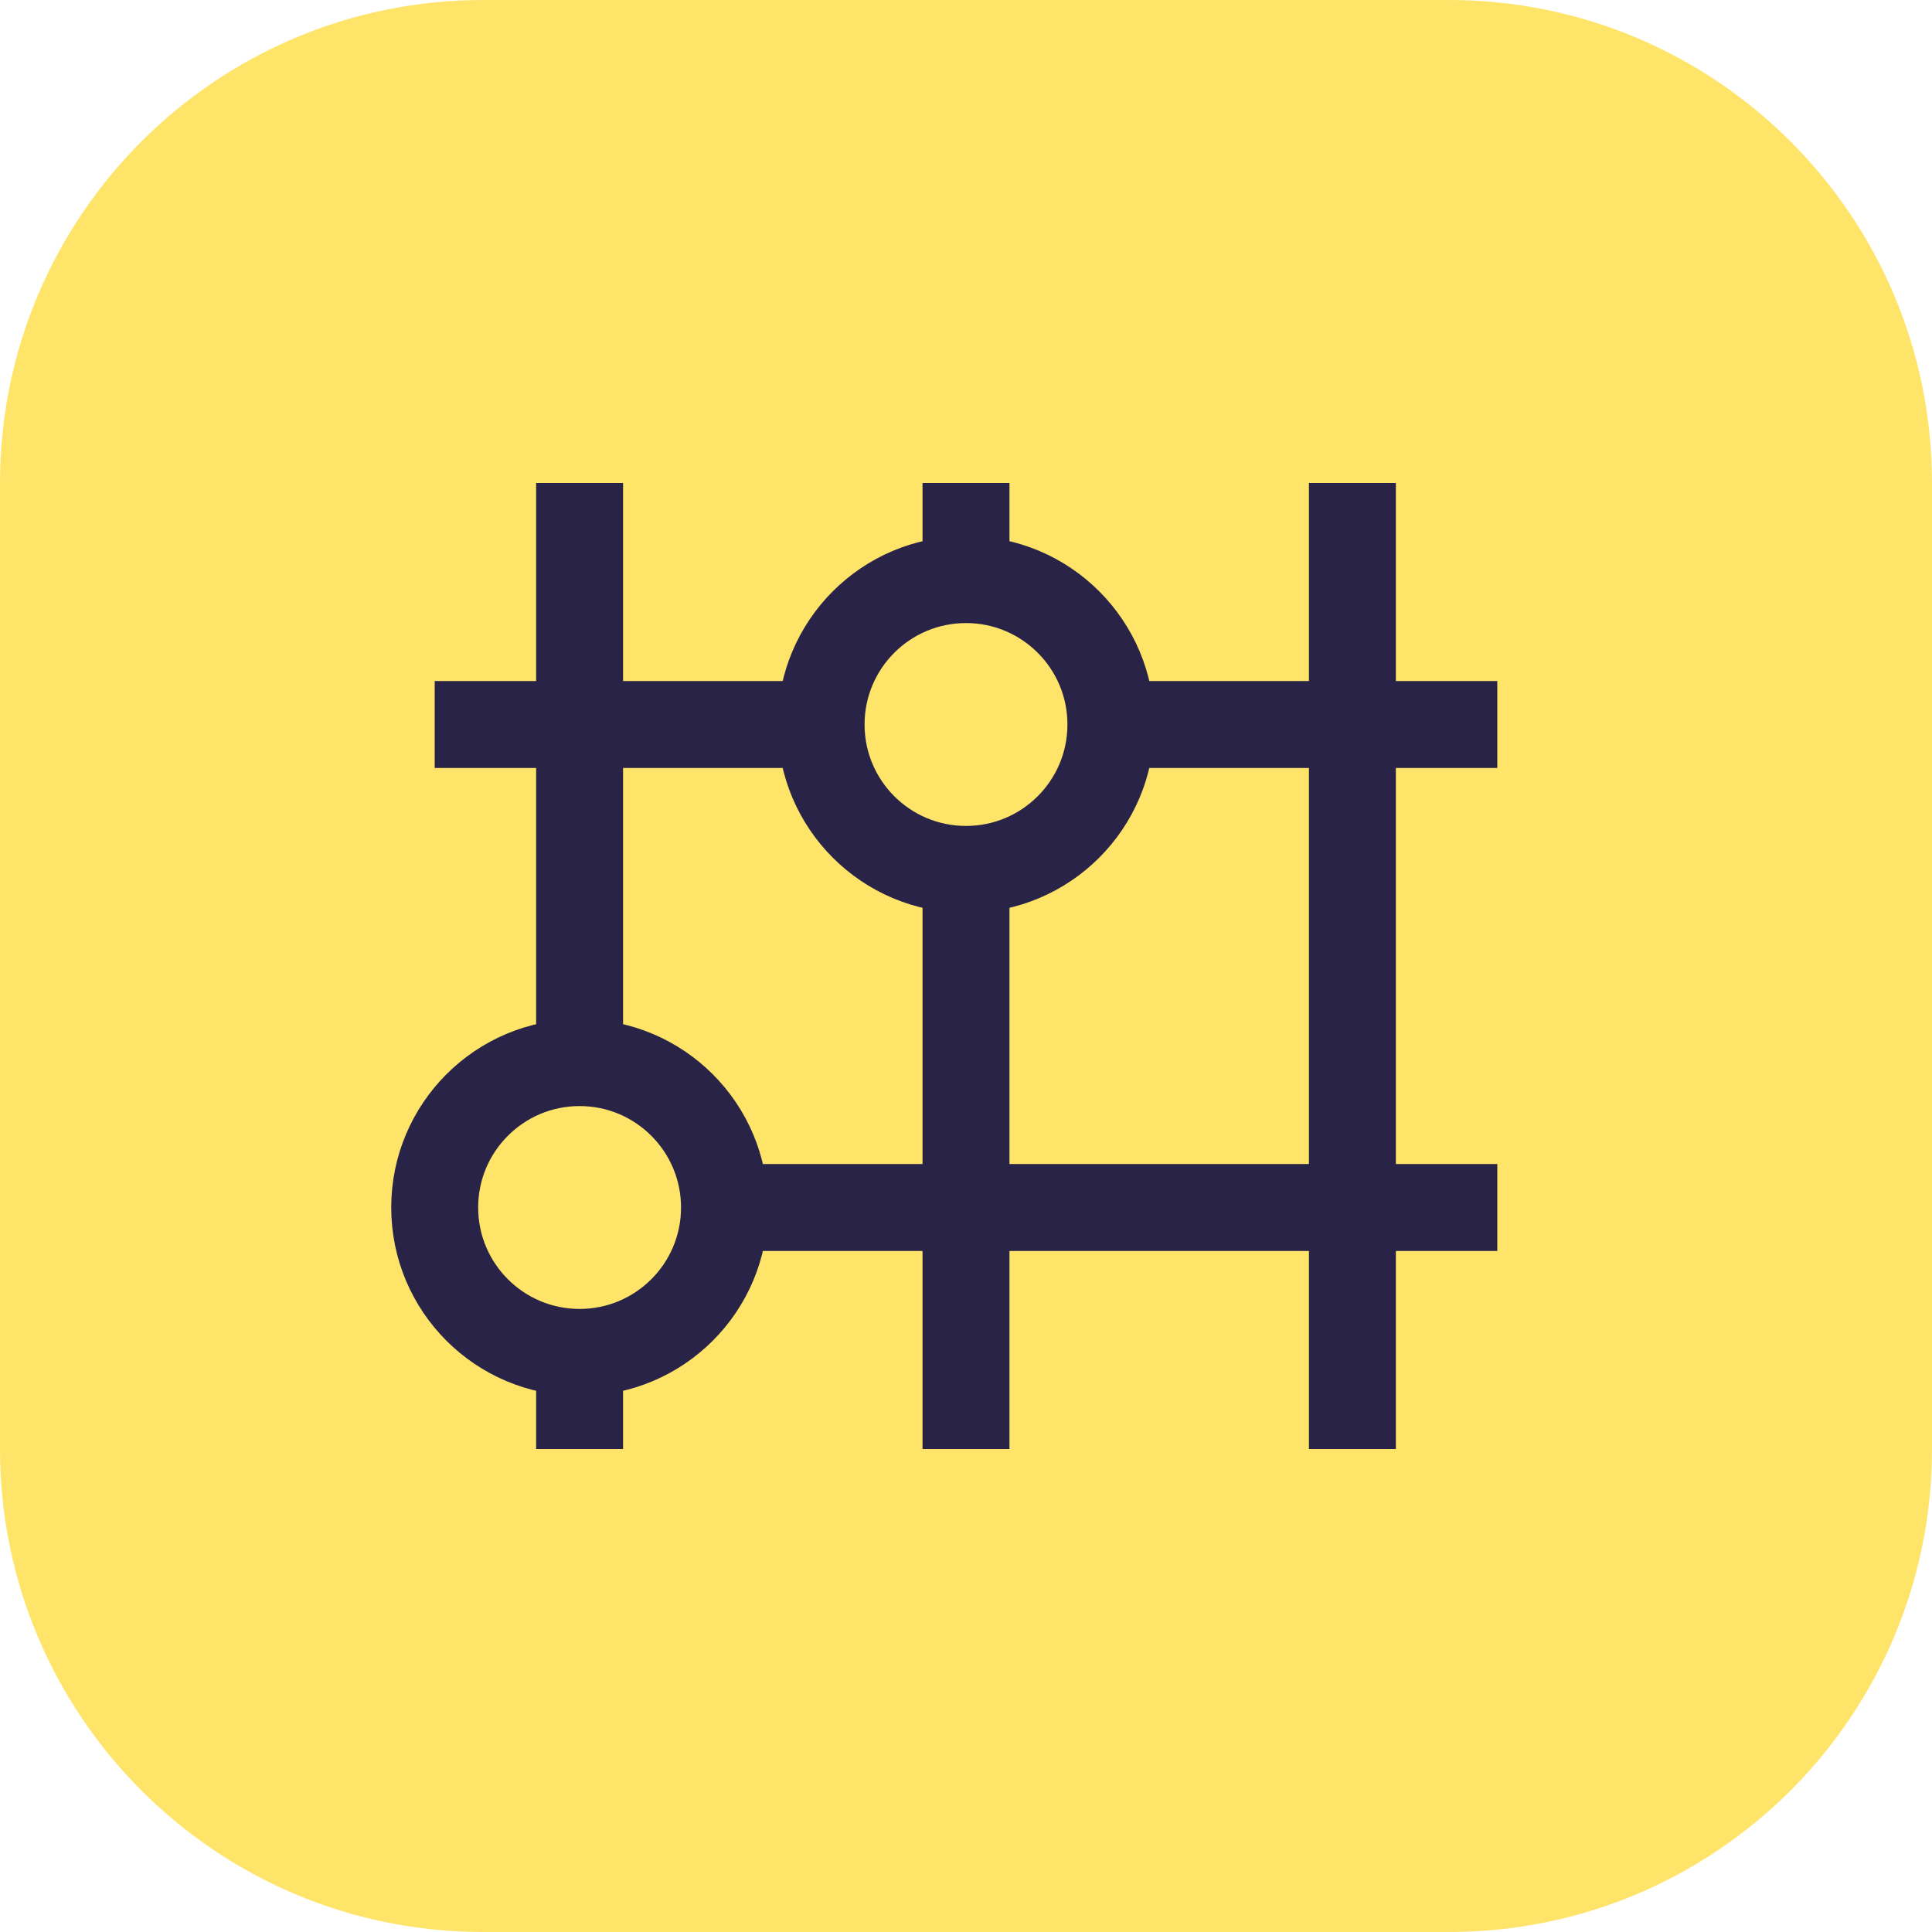
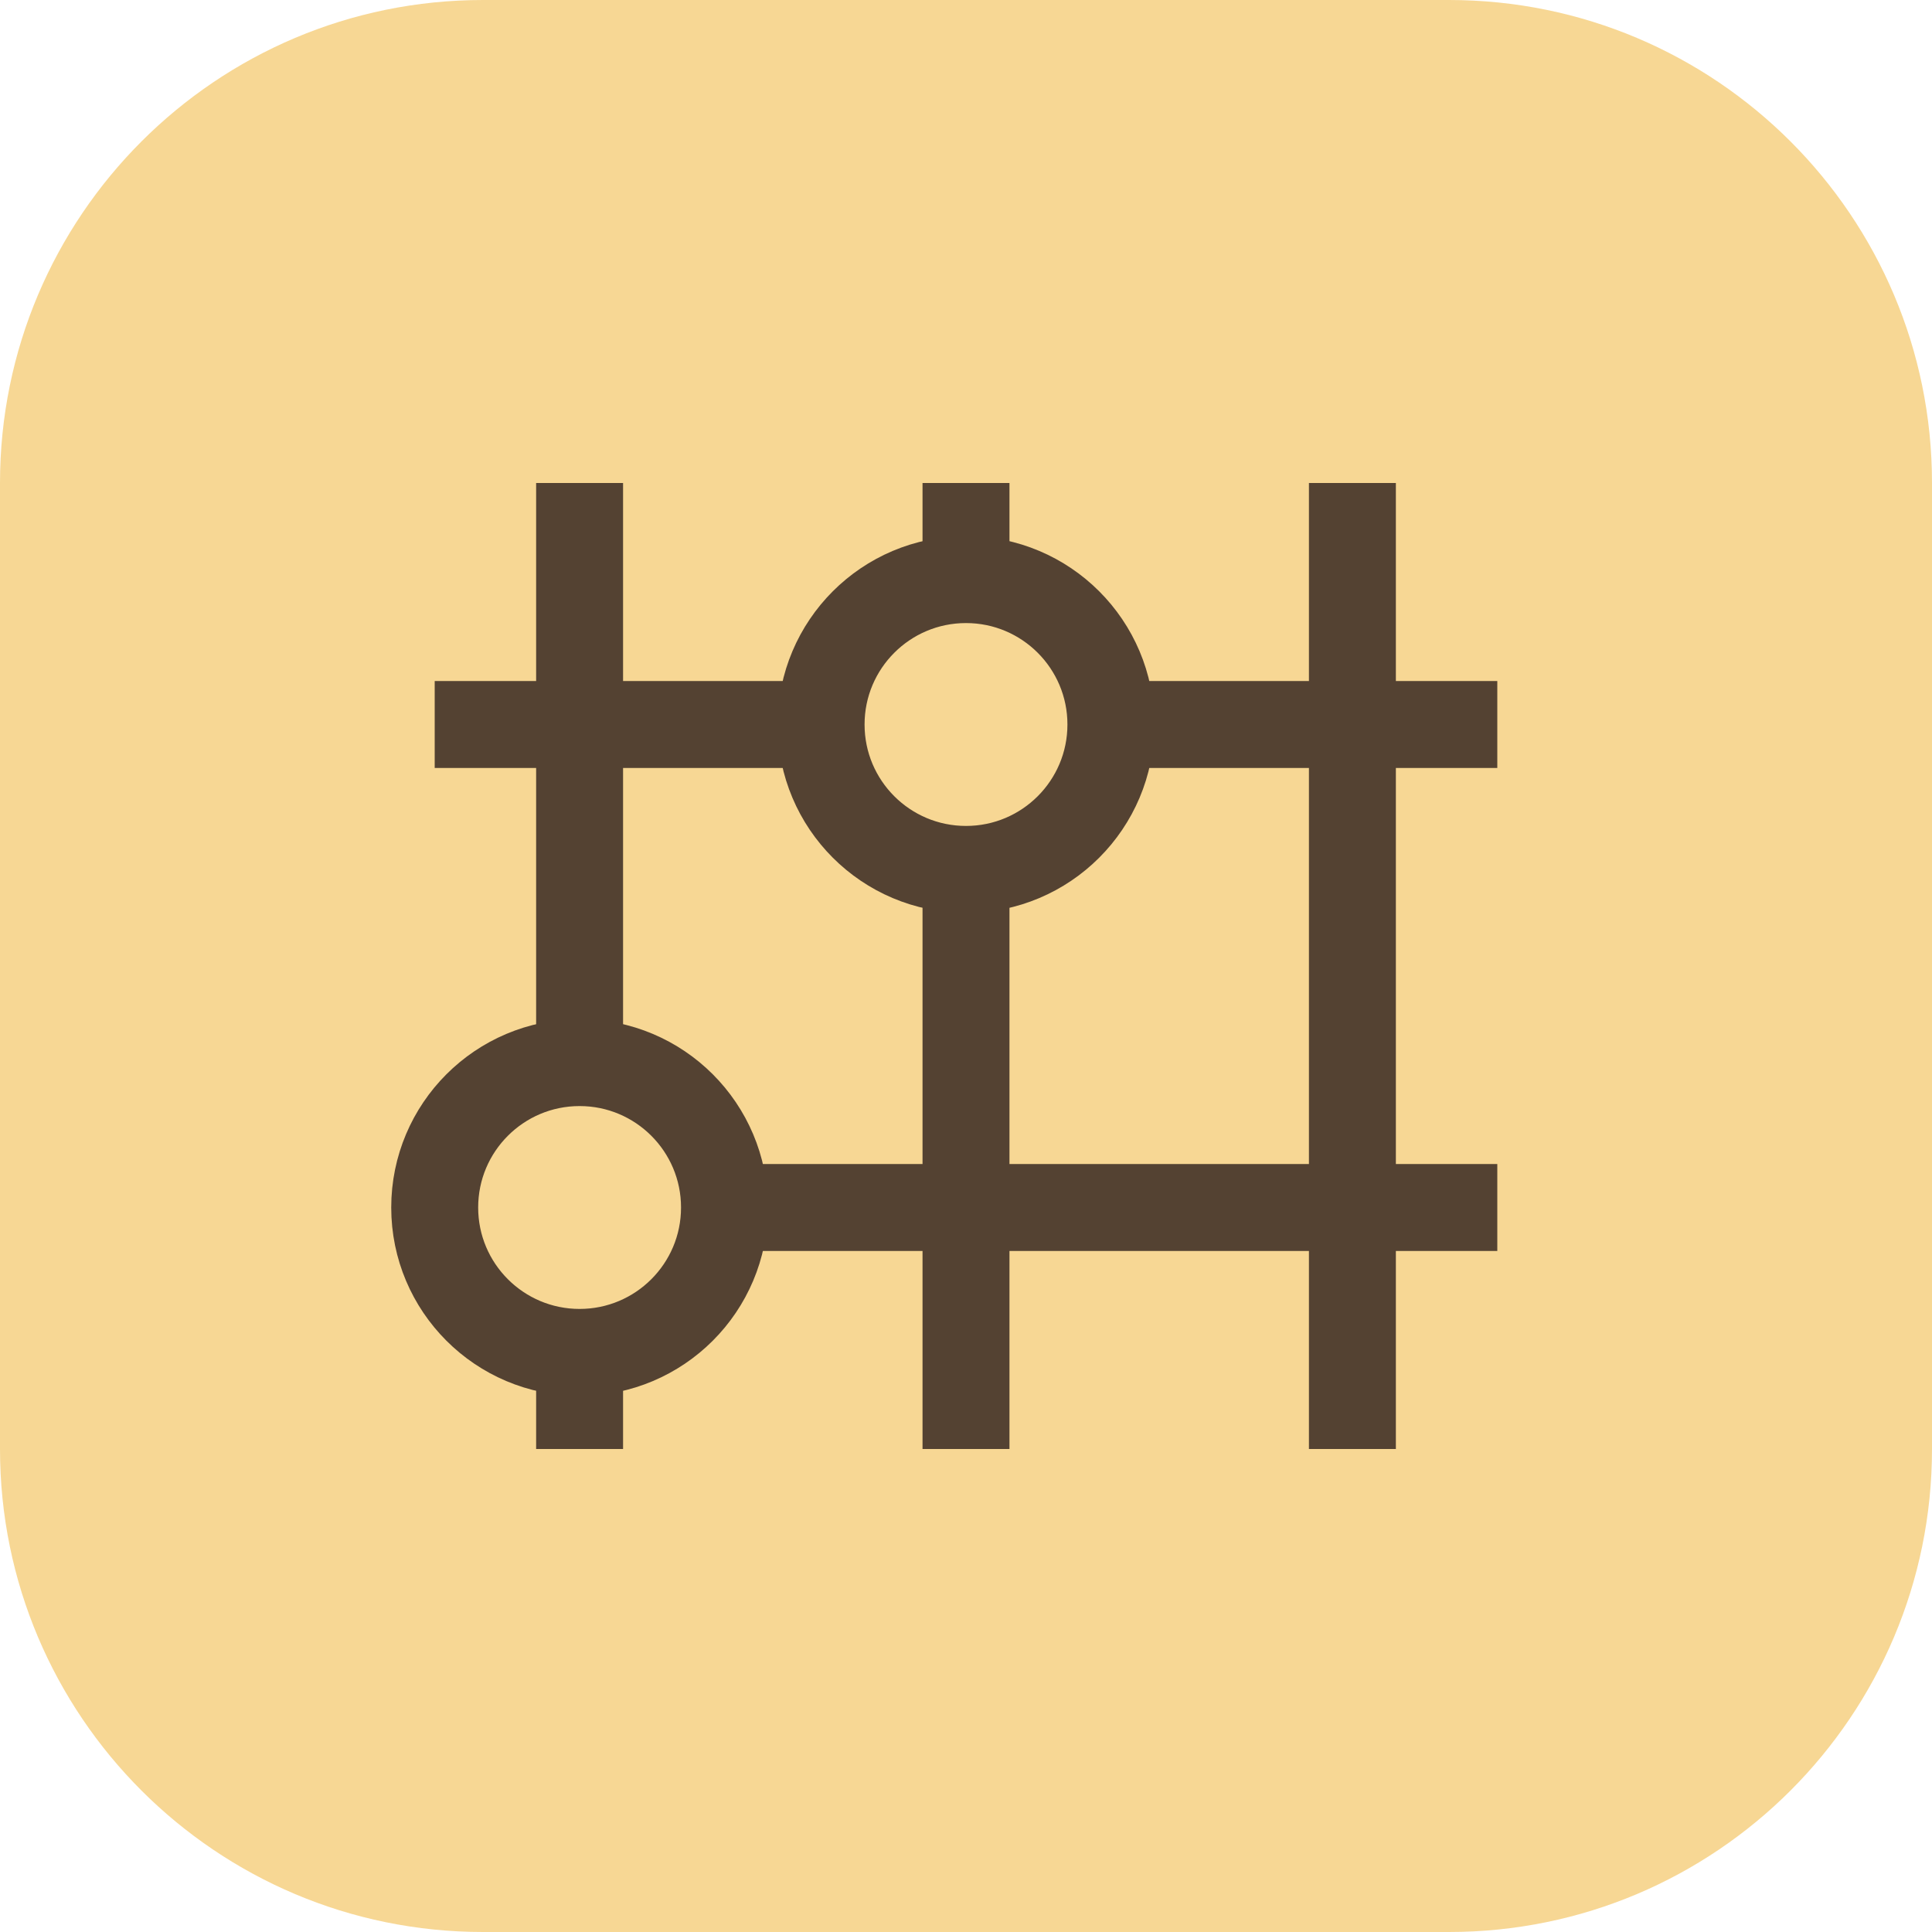
<svg xmlns="http://www.w3.org/2000/svg" viewBox="0 0 40 40">
-   <rect width="40" height="40" rx="10" fill="#ffe46a" />
-   <g transform="translate(6 6)" fill="#ffe46a" stroke="#292447" stroke-width="1.8">
+   <rect width="40" height="40" rx="10" fill="#f7d794" />
+   <g transform="translate(6 6)" fill="#f7d794" stroke="#544232" stroke-width="1.8">
    <path d="M6 4v20M14 4v20M22 4v20M3 9h22M3 19h22" />
    <circle cx="14" cy="9" r="3" />
    <circle cx="6" cy="19" r="3" />
  </g>
</svg>
